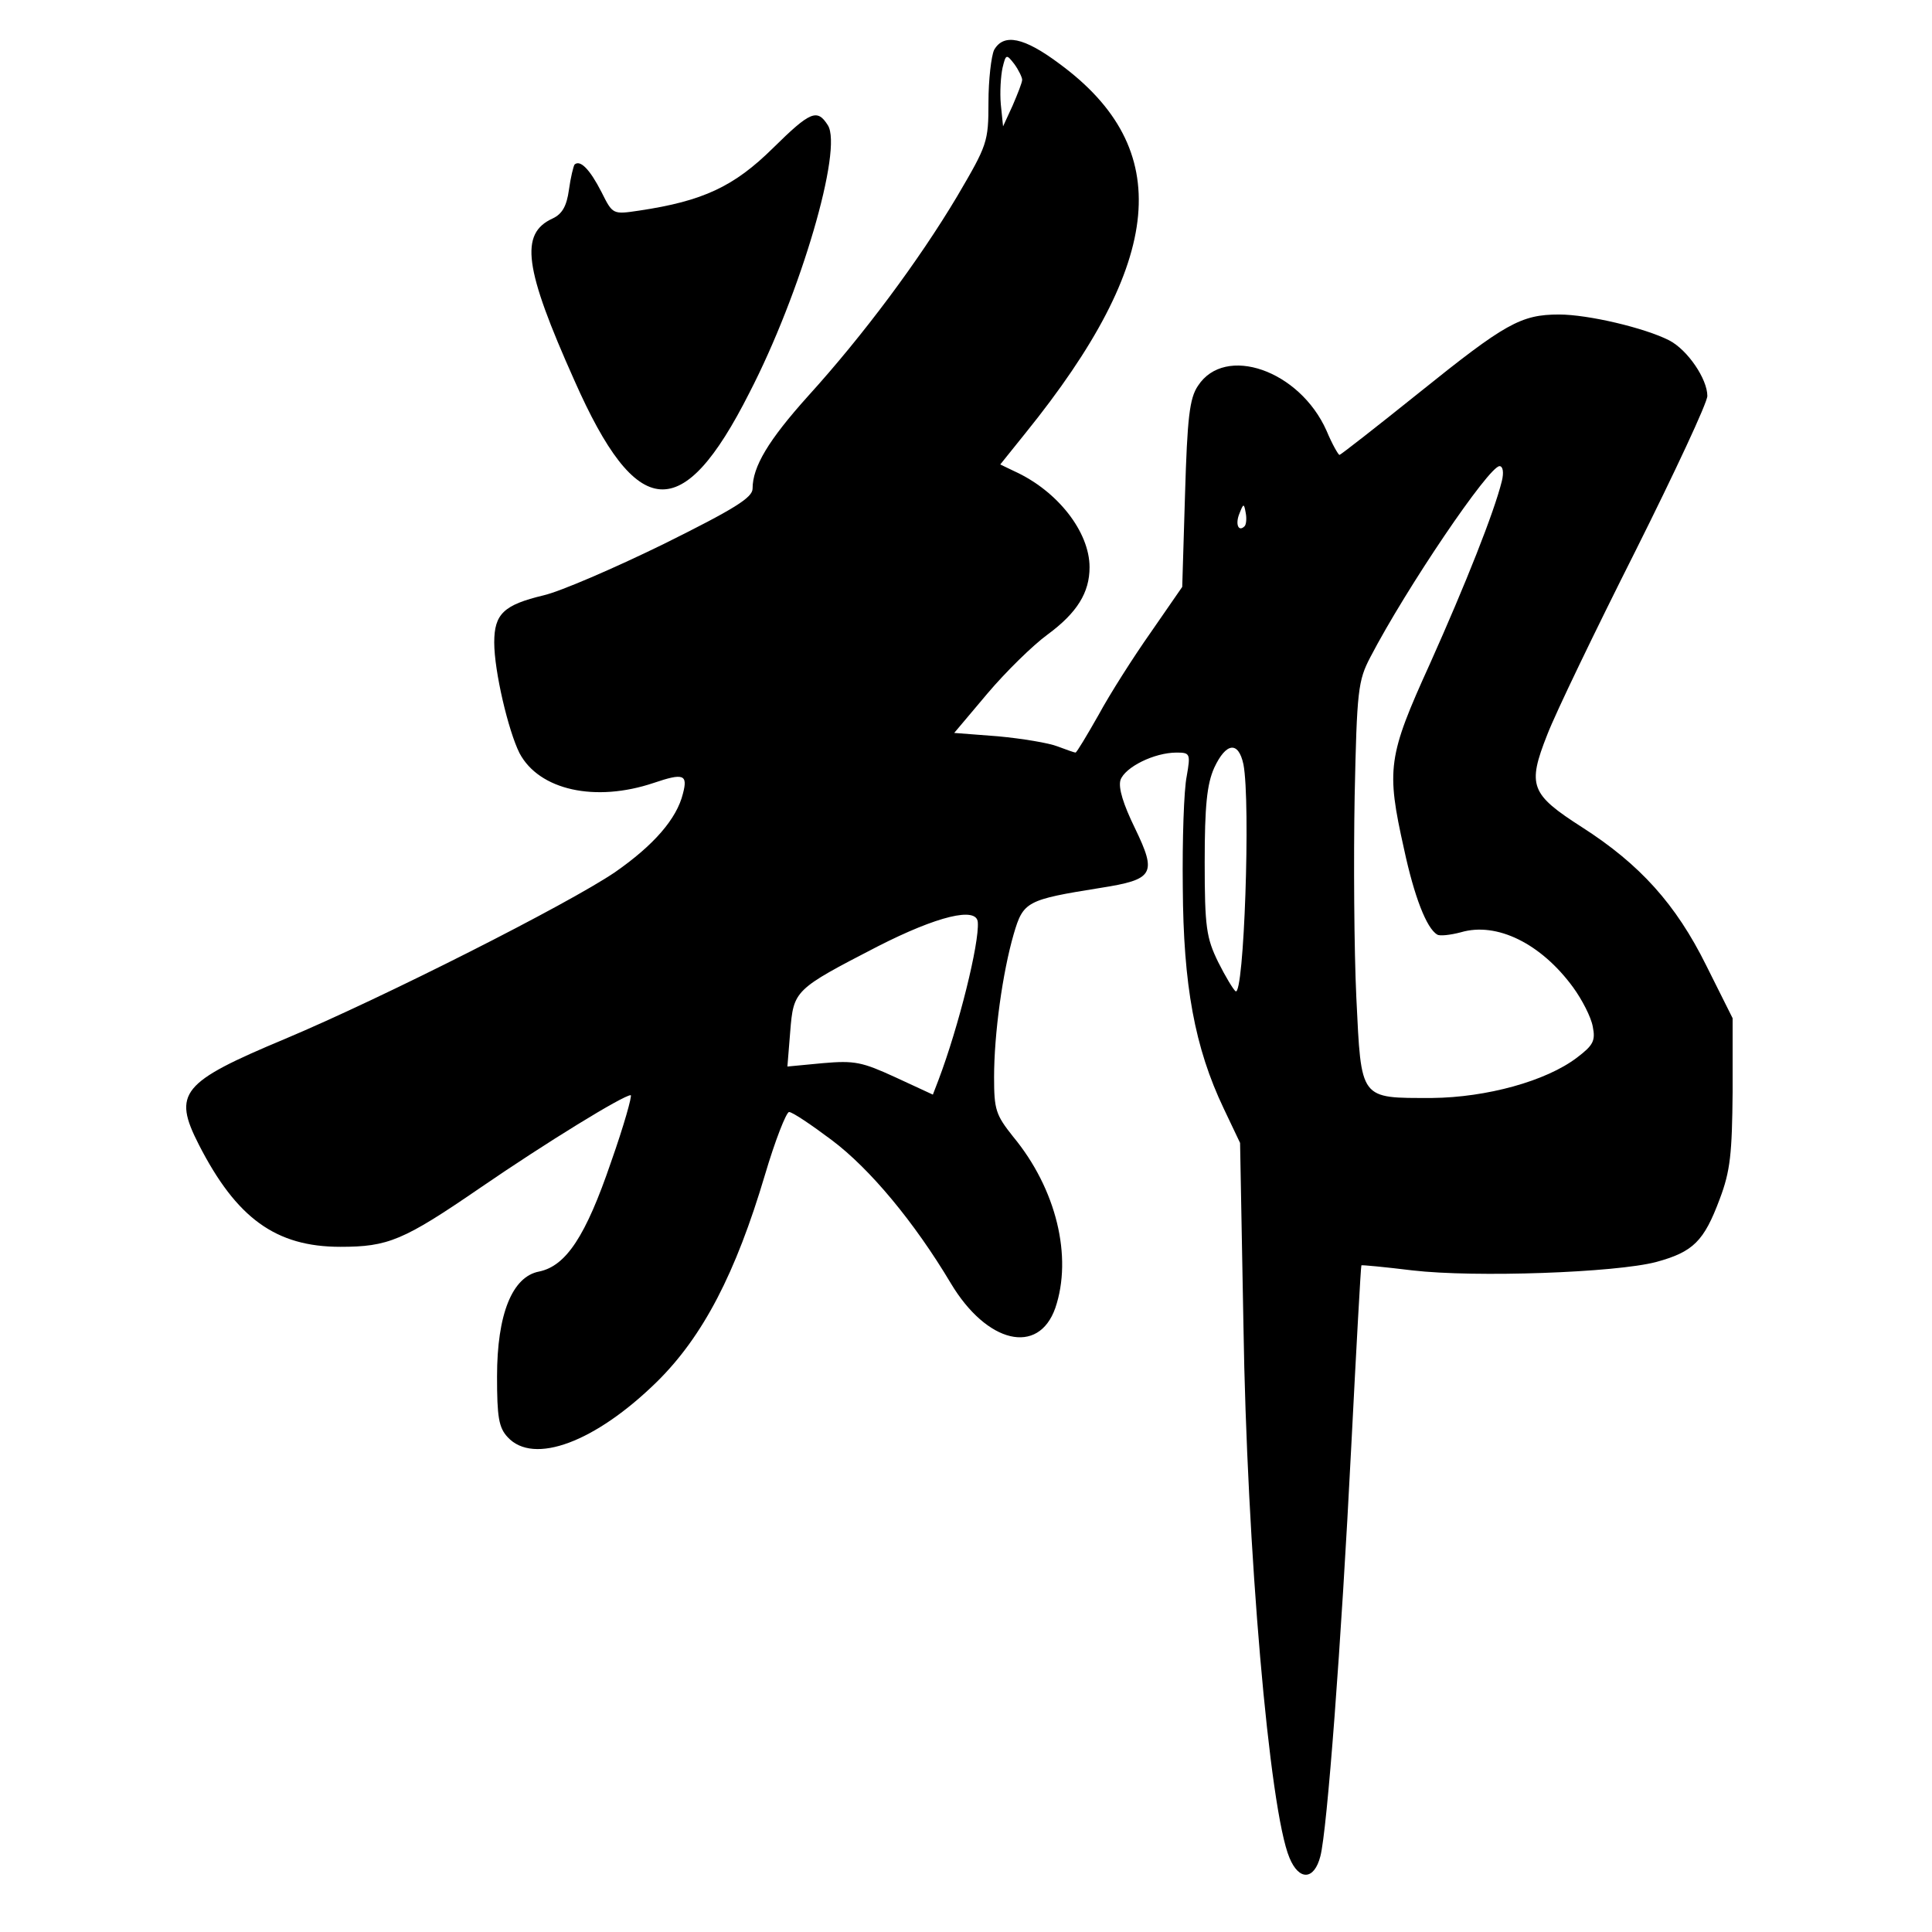
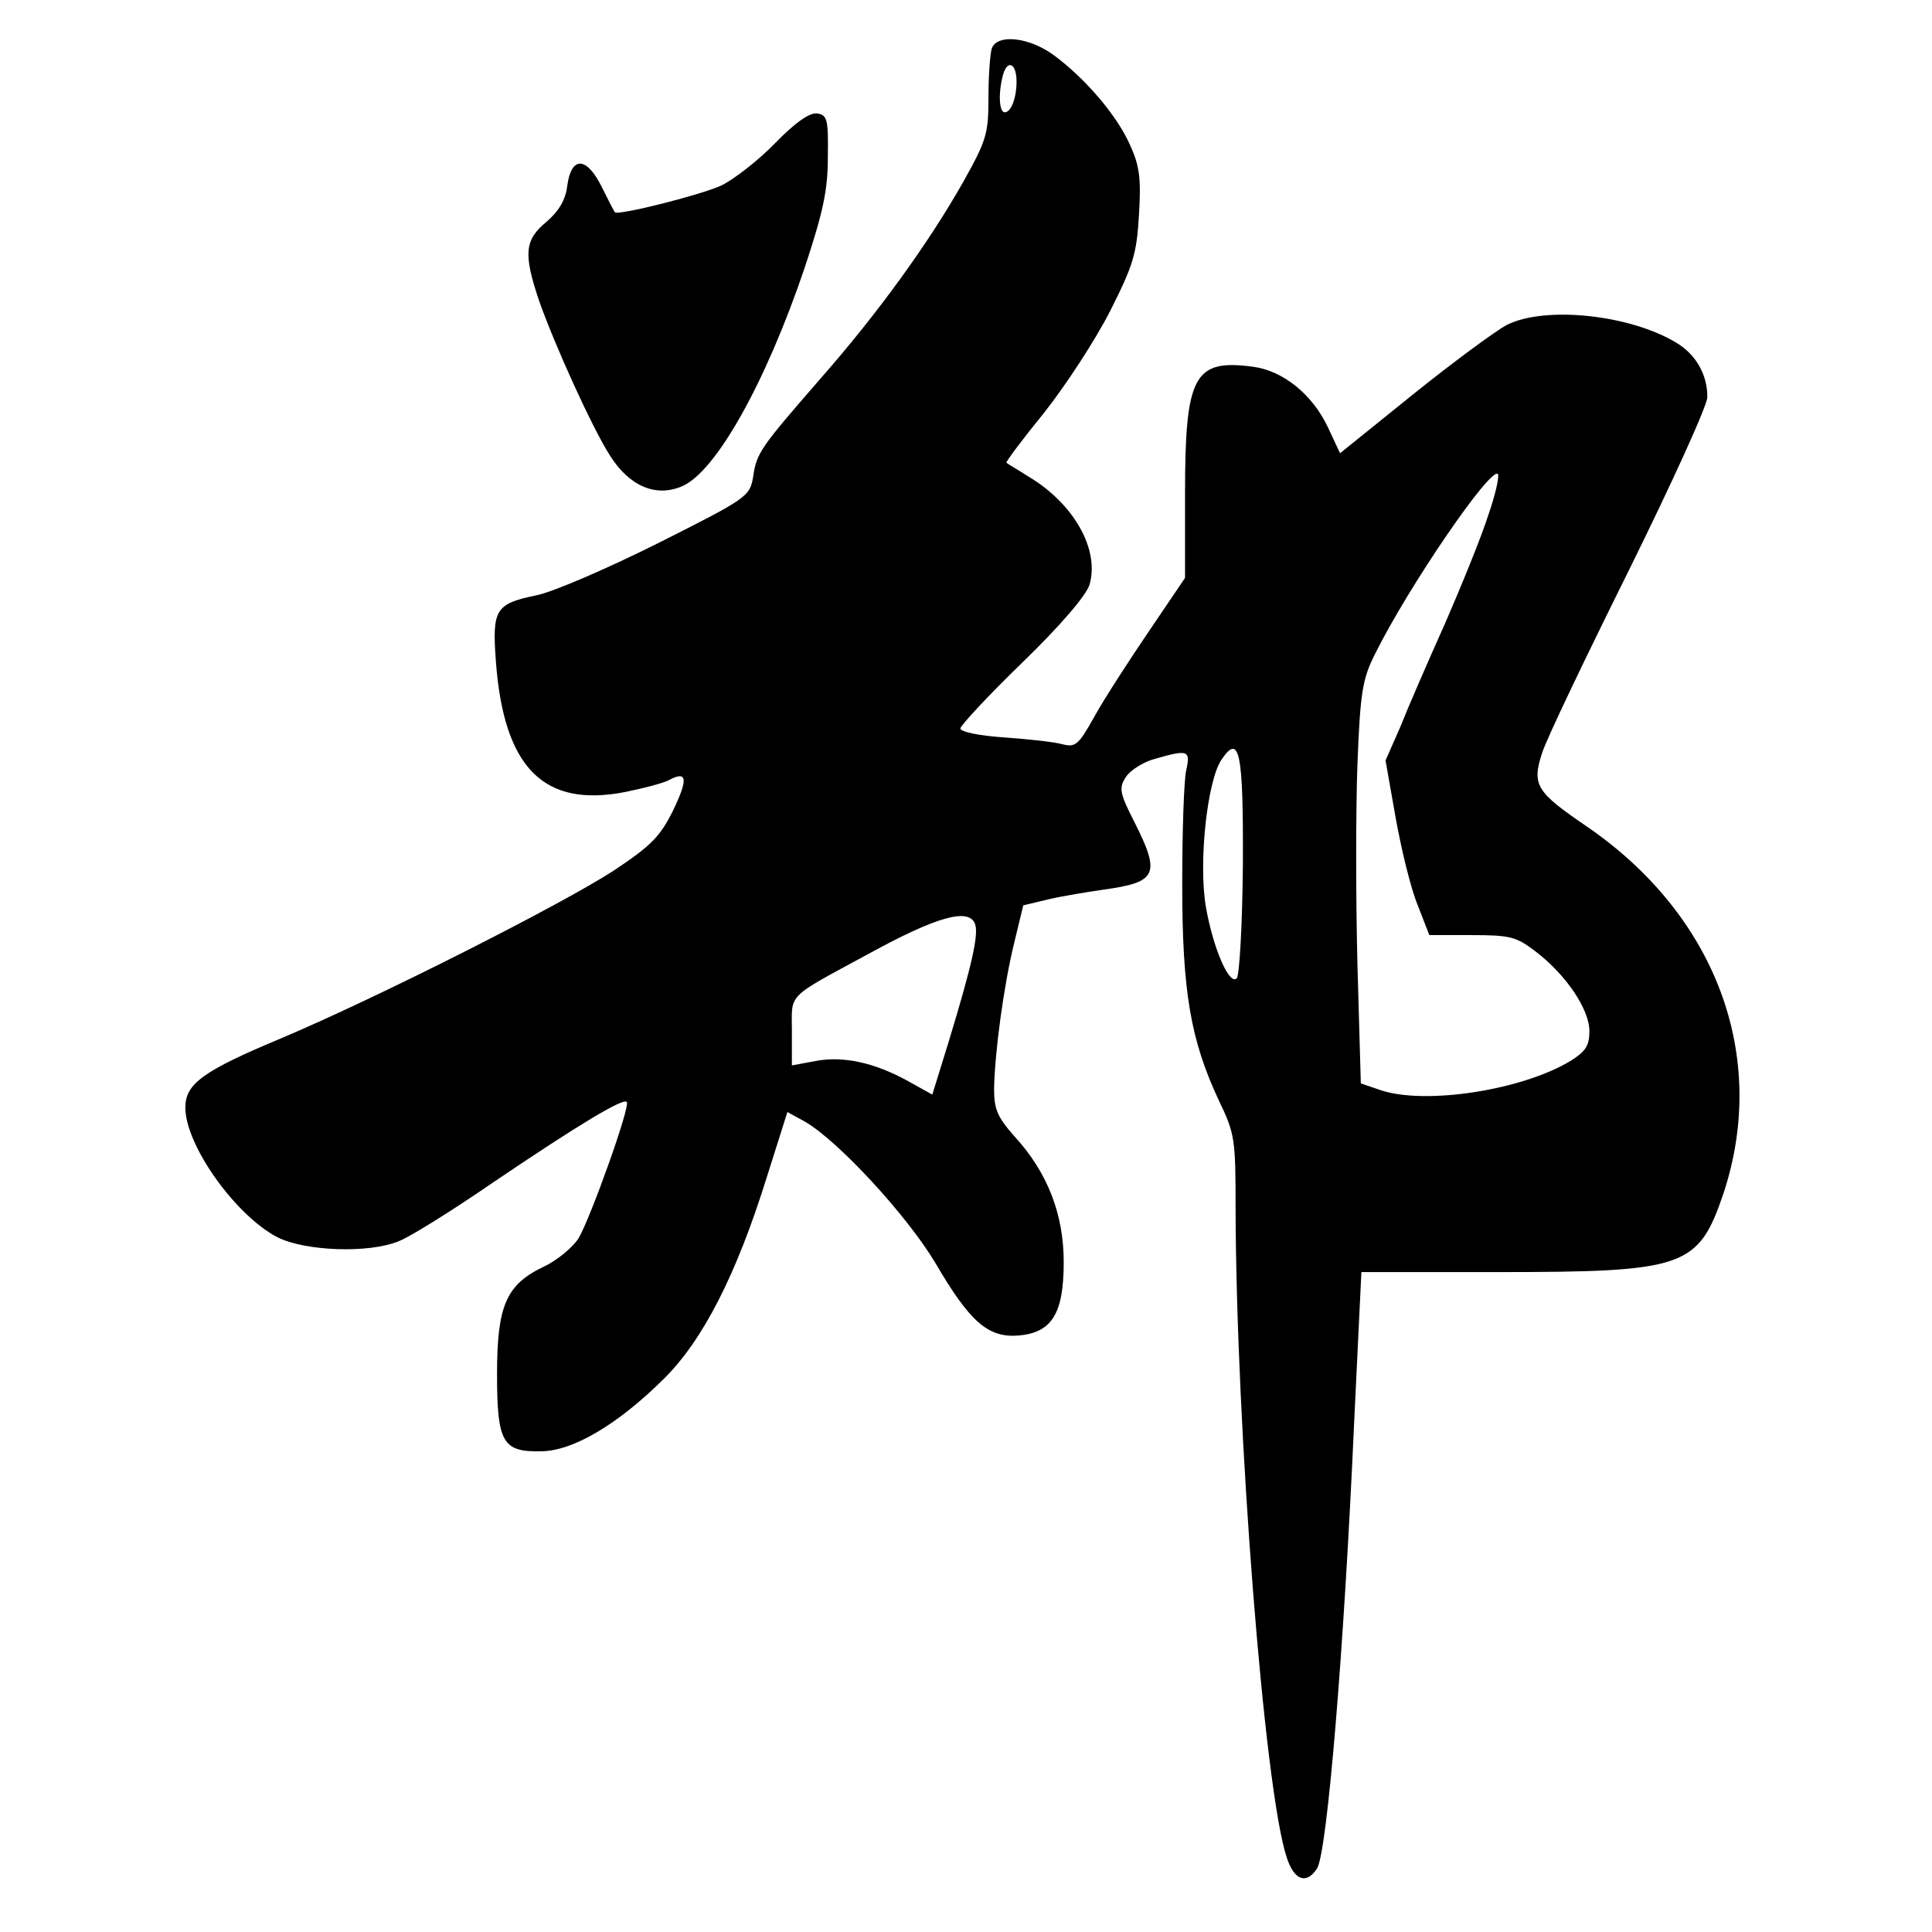
<svg xmlns="http://www.w3.org/2000/svg" version="1.0" width="344pt" height="344pt" viewBox="0 0 344 344" preserveAspectRatio="xMidYMid meet">
  <g transform="translate(0,344) scale(0.1,-0.1)" fill="#000000" stroke="none">
-     <path d="M1770 3351 c-5 -11 -10 -53 -10 -93 0 -71 -2 -76 -56 -168 -68 -114 -167 -247 -265 -355 -71 -79 -99 -126 -99 -165 0 -16 -32 -36 -159 -99 -88 -43 -183 -84 -213 -91 -71 -17 -88 -33 -88 -84 0 -51 25 -157 45 -197 35 -66 135 -88 239 -53 53 18 61 15 52 -19 -11 -45 -52 -92 -121 -140 -84 -57 -412 -223 -588 -297 -184 -77 -200 -96 -153 -188 67 -131 137 -182 252 -182 85 0 112 11 249 105 118 81 255 165 268 165 3 0 -12 -54 -35 -119 -45 -132 -80 -185 -128 -195 -48 -9 -75 -76 -75 -187 0 -72 3 -91 19 -108 46 -50 156 -9 266 99 82 81 140 193 192 368 18 61 38 112 43 112 6 0 40 -23 76 -50 68 -51 147 -146 212 -255 64 -107 156 -129 186 -44 31 91 2 212 -75 305 -31 39 -34 48 -34 106 0 77 15 186 35 255 17 58 23 61 154 82 96 15 101 25 62 106 -21 43 -30 72 -26 86 8 23 60 49 100 49 24 0 25 -2 18 -42 -5 -24 -8 -113 -7 -198 1 -174 21 -285 73 -394 l29 -61 6 -325 c6 -395 46 -863 82 -948 17 -41 44 -40 55 3 12 46 37 375 55 730 9 176 17 321 18 322 0 1 42 -3 91 -9 112 -13 362 -4 434 15 66 18 85 37 113 112 19 50 22 81 23 191 l0 131 -47 94 c-54 109 -118 180 -221 246 -92 59 -98 74 -62 165 15 39 86 186 157 327 70 140 128 264 128 276 0 30 -35 82 -68 99 -43 22 -144 46 -196 46 -68 0 -96 -16 -249 -139 -76 -61 -140 -111 -142 -111 -2 0 -13 19 -23 43 -48 108 -181 154 -229 80 -15 -22 -19 -57 -23 -193 l-5 -165 -56 -81 c-31 -44 -73 -110 -93 -147 -21 -37 -39 -67 -41 -67 -2 0 -16 5 -32 11 -15 6 -63 14 -106 18 l-78 6 59 70 c33 39 81 86 107 105 53 39 75 75 75 120 0 63 -57 136 -134 171 l-25 12 45 56 c248 307 266 506 61 657 -64 48 -100 55 -117 25z m50 -53 c0 -5 -8 -25 -17 -46 l-17 -37 -4 39 c-2 22 0 51 3 65 6 25 7 25 21 7 8 -11 14 -24 14 -28z m854 -715 c-14 -56 -64 -182 -128 -325 -75 -165 -78 -187 -46 -330 18 -84 40 -141 59 -152 4 -3 23 -1 42 4 64 19 143 -20 200 -98 16 -22 32 -53 35 -70 5 -25 1 -33 -28 -55 -55 -42 -161 -71 -258 -72 -130 0 -126 -5 -135 179 -4 85 -5 246 -3 358 4 189 6 206 28 248 64 123 211 340 230 340 6 0 8 -11 4 -27z m-458 -80 c-11 -11 -17 4 -9 23 7 18 8 18 11 1 2 -10 1 -21 -2 -24z m-2 -424 c13 -68 1 -414 -14 -404 -4 3 -18 26 -31 52 -21 43 -24 62 -24 178 0 100 4 139 17 168 21 45 43 48 52 6z m-473 -281 c3 -37 -34 -186 -70 -281 l-10 -26 -67 31 c-59 27 -72 30 -129 25 l-63 -6 5 62 c6 74 7 75 156 152 106 54 176 71 178 43z" />
-     <path d="M1376 3176 c-69 -68 -124 -94 -238 -111 -47 -7 -47 -7 -67 33 -21 41 -38 58 -48 49 -2 -3 -7 -23 -10 -45 -4 -29 -12 -43 -29 -51 -59 -27 -51 -88 39 -289 111 -251 192 -257 311 -22 92 178 167 435 140 477 -19 30 -31 25 -98 -41z" />
+     <path d="M1766 3354 c-3 -9 -6 -48 -6 -86 0 -66 -3 -77 -45 -152 -61 -108 -152 -234 -254 -350 -106 -122 -114 -132 -120 -175 -6 -35 -10 -38 -169 -118 -90 -45 -187 -87 -217 -93 -73 -15 -79 -25 -72 -118 14 -189 85 -261 231 -232 34 7 69 16 79 22 31 16 32 0 5 -56 -23 -46 -39 -62 -105 -106 -94 -61 -420 -226 -593 -299 -139 -58 -170 -81 -170 -123 0 -67 89 -192 164 -231 50 -25 163 -29 216 -7 19 7 96 55 170 106 151 102 229 149 236 142 7 -7 -65 -208 -86 -243 -10 -16 -38 -39 -61 -50 -68 -32 -84 -70 -84 -192 0 -122 10 -139 80 -137 56 1 135 48 215 127 71 69 131 187 185 360 l37 117 31 -17 c59 -34 181 -166 232 -251 62 -106 94 -134 148 -130 60 5 81 39 81 131 0 85 -29 160 -88 224 -30 34 -36 48 -36 84 1 63 17 184 36 261 l16 66 46 11 c26 6 70 13 97 17 95 13 102 27 55 120 -27 53 -28 61 -15 81 8 12 32 27 52 32 59 17 63 15 55 -21 -4 -18 -7 -109 -7 -203 0 -191 15 -277 65 -384 29 -60 30 -69 30 -194 1 -388 51 -1034 91 -1154 13 -41 35 -49 54 -20 18 28 48 388 66 792 l13 270 240 0 c337 0 360 8 405 141 80 243 -13 494 -243 652 -91 62 -99 74 -80 132 8 25 78 171 155 326 76 154 139 292 139 307 0 40 -20 75 -54 96 -83 51 -236 67 -304 32 -20 -11 -95 -66 -167 -124 l-129 -104 -22 47 c-27 57 -79 100 -133 107 -105 14 -121 -15 -121 -226 l0 -150 -65 -96 c-36 -53 -80 -121 -97 -152 -28 -50 -33 -54 -57 -48 -14 4 -61 9 -103 12 -45 3 -78 10 -78 16 0 5 50 59 111 118 69 67 113 119 119 138 18 63 -28 144 -108 192 -20 13 -38 23 -40 25 -2 1 28 41 67 89 38 48 91 129 117 180 42 83 48 103 52 173 4 64 1 87 -16 124 -23 52 -79 118 -136 160 -44 32 -100 38 -110 12z m44 -59 c0 -30 -10 -55 -21 -55 -10 0 -12 34 -3 67 8 28 24 20 24 -12z m840 -772 c-12 -38 -47 -124 -77 -193 -31 -69 -67 -152 -80 -185 l-26 -59 18 -102 c10 -56 27 -126 39 -155 l21 -54 76 0 c68 0 79 -3 113 -29 54 -41 96 -103 96 -142 0 -26 -7 -36 -32 -52 -86 -53 -260 -80 -340 -53 l-35 12 -6 211 c-3 117 -3 278 0 358 5 128 9 151 31 195 60 121 206 334 219 321 3 -3 -4 -36 -17 -73z m-437 -624 c-1 -105 -6 -196 -11 -201 -13 -13 -42 53 -55 128 -13 78 2 220 27 260 33 50 40 17 39 -187z m-477 -104 c7 -18 -5 -72 -46 -207 l-30 -97 -43 24 c-60 33 -115 45 -164 36 l-43 -8 0 61 c0 69 -12 57 139 139 119 65 176 81 187 52z" />
+     <path d="M1380 3185 c-30 -31 -73 -64 -95 -75 -36 -17 -184 -54 -190 -48 -2 2 -12 22 -24 46 -27 54 -54 54 -61 1 -3 -25 -15 -45 -37 -64 -39 -32 -41 -57 -14 -138 27 -78 96 -230 127 -278 34 -54 81 -75 128 -55 60 25 149 183 219 390 32 97 41 136 41 196 1 68 -1 75 -19 78 -13 2 -39 -16 -75 -53z" />
  </g>
</svg>
